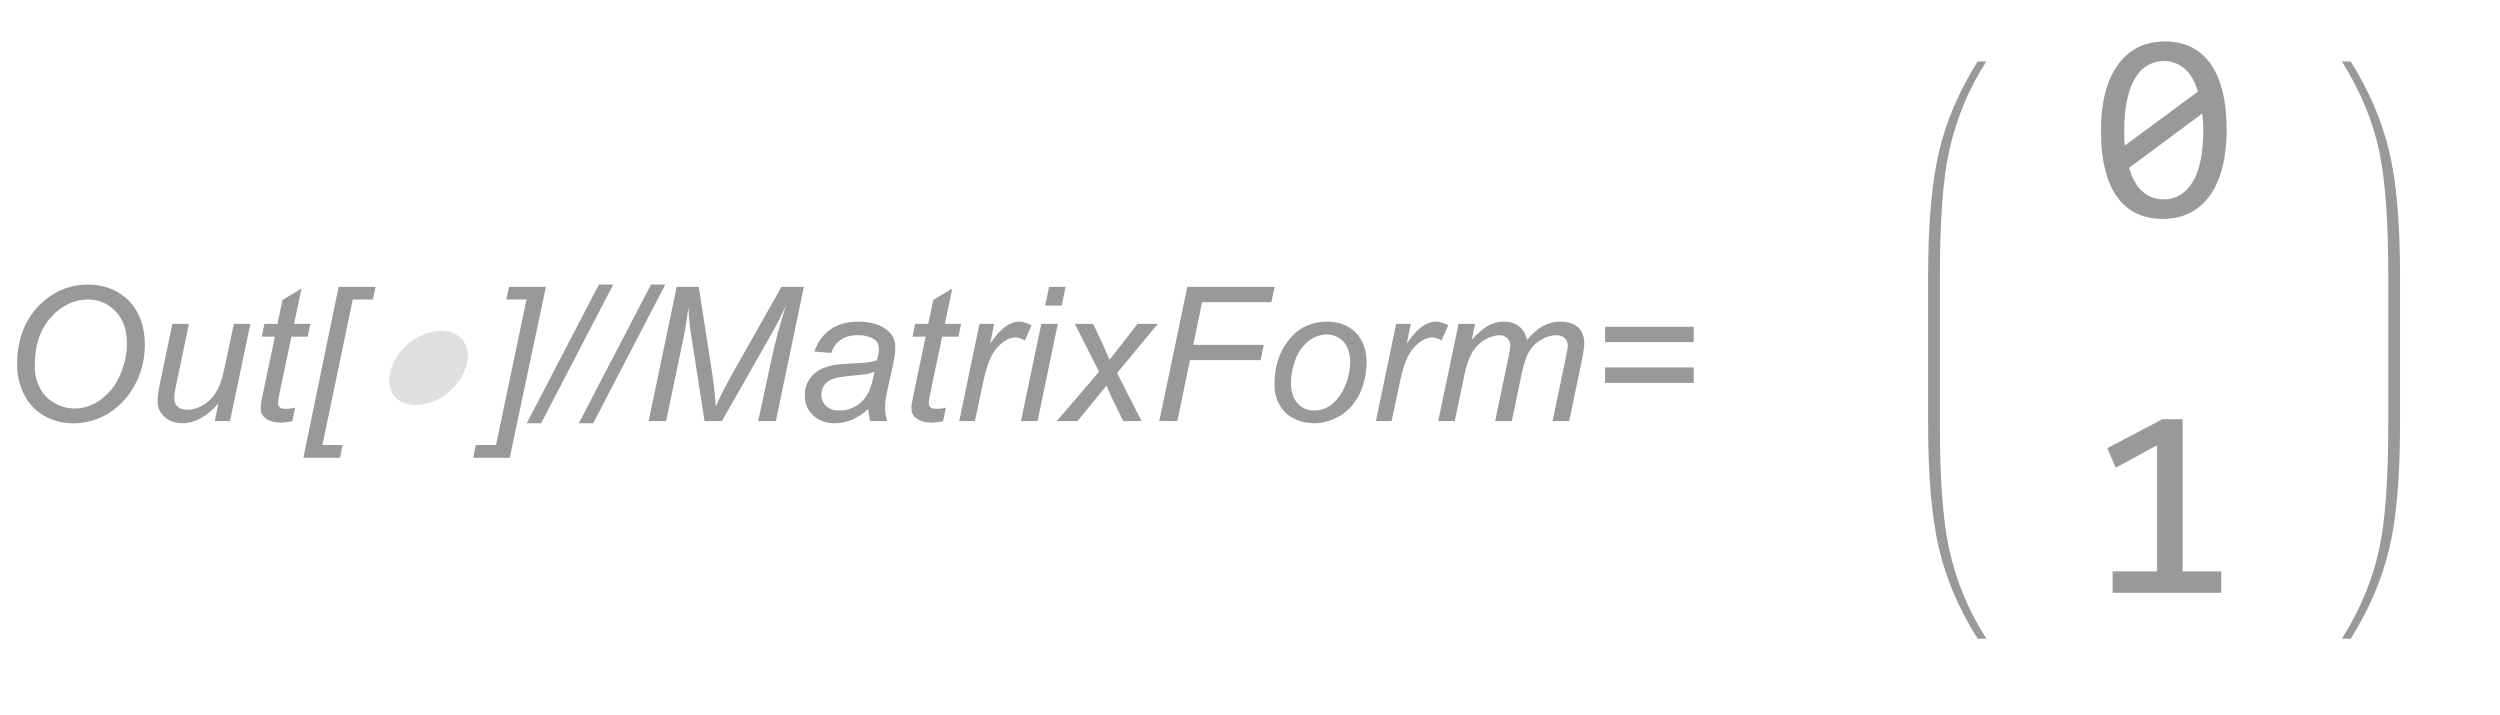
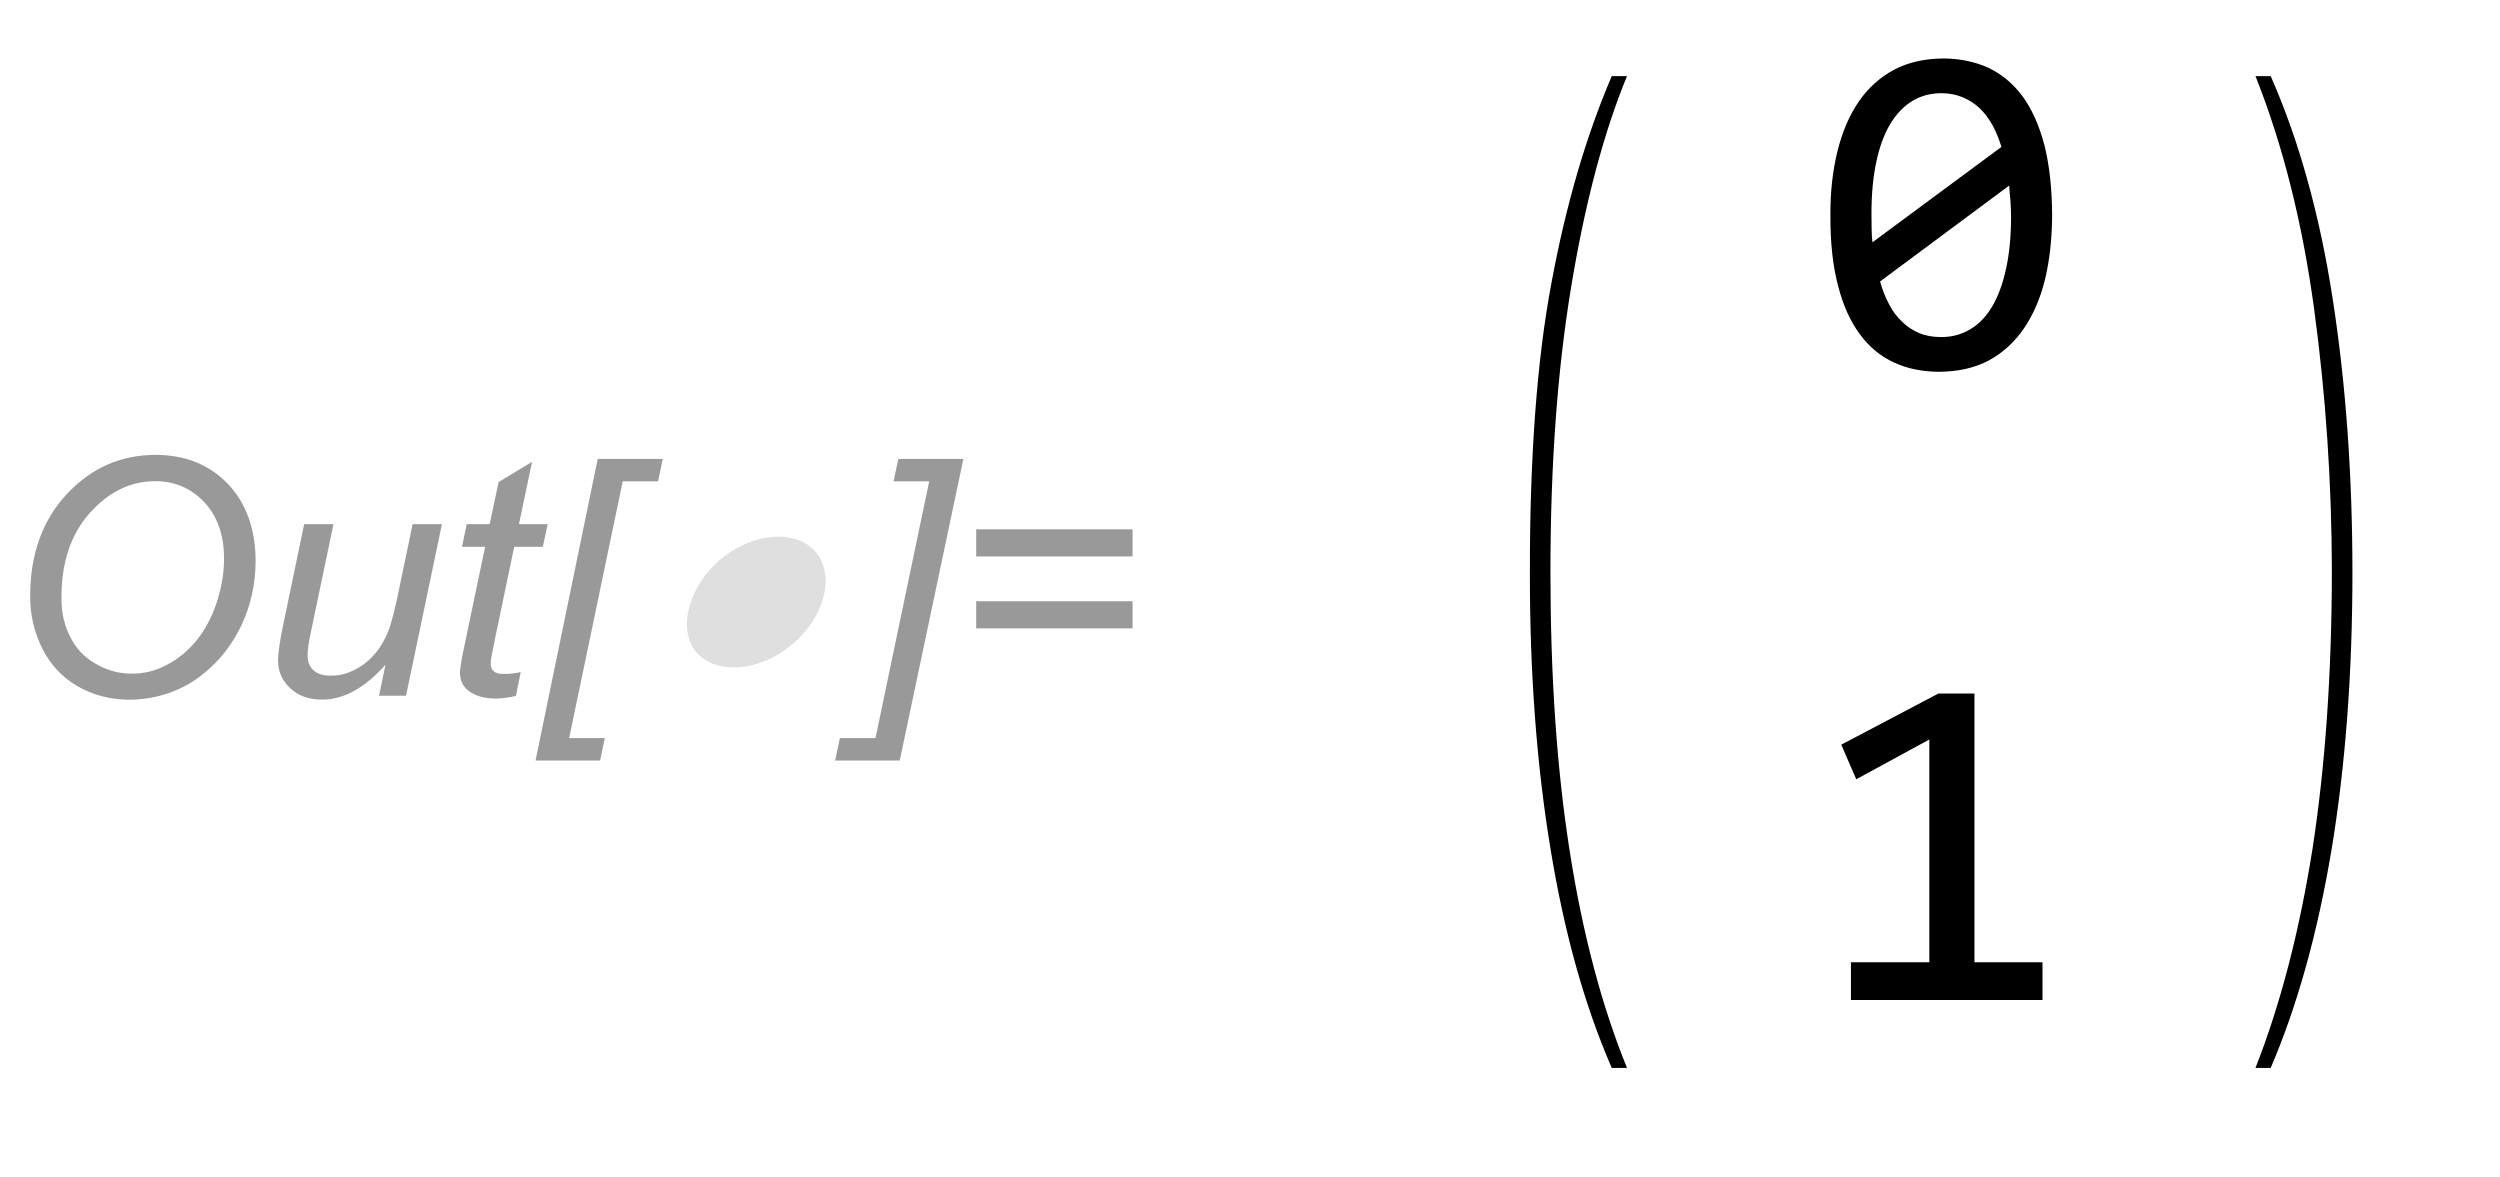
- <svg xmlns="http://www.w3.org/2000/svg" xmlns:xlink="http://www.w3.org/1999/xlink" width="84pt" height="24pt" viewBox="0 0 84 24" version="1.1">
+ <svg xmlns="http://www.w3.org/2000/svg" xmlns:xlink="http://www.w3.org/1999/xlink" width="68pt" height="32pt" viewBox="0 0 68 32" version="1.1">
  <defs>
    <g>
      <symbol overflow="visible" id="glyph0-0">
-         <path style="stroke:none;" d="M 0.789 0 L 0.789 -3.938 L 3.938 -3.938 L 3.938 0 Z M 0.887 -0.098 L 3.84 -0.098 L 3.84 -3.84 L 0.887 -3.84 Z M 0.887 -0.098 " />
+         <path style="stroke:none;" d="M 1.125 0 L 1.125 -5.625 L 5.625 -5.625 L 5.625 0 Z M 1.266 -0.141 L 5.484 -0.141 L 5.484 -5.484 L 1.266 -5.484 Z M 1.266 -0.141 " />
      </symbol>
      <symbol overflow="visible" id="glyph0-1">
-         <path style="stroke:none;" d="M 0.574 -1.891 C 0.574 -2.691 0.805 -3.34 1.27 -3.84 C 1.734 -4.332 2.297 -4.582 2.961 -4.586 C 3.52 -4.582 3.98 -4.398 4.336 -4.035 C 4.688 -3.668 4.863 -3.18 4.867 -2.566 C 4.863 -2.125 4.773 -1.715 4.598 -1.344 C 4.461 -1.059 4.293 -0.816 4.094 -0.617 C 3.887 -0.41 3.668 -0.254 3.441 -0.145 C 3.129 0.004 2.805 0.074 2.465 0.078 C 2.102 0.074 1.773 -0.008 1.477 -0.18 C 1.18 -0.352 0.953 -0.594 0.805 -0.902 C 0.648 -1.211 0.574 -1.539 0.574 -1.891 Z M 1.168 -1.859 C 1.164 -1.59 1.219 -1.348 1.332 -1.129 C 1.441 -0.906 1.605 -0.734 1.824 -0.609 C 2.035 -0.484 2.266 -0.422 2.512 -0.422 C 2.742 -0.422 2.961 -0.477 3.172 -0.586 C 3.375 -0.695 3.562 -0.848 3.73 -1.043 C 3.895 -1.238 4.023 -1.477 4.121 -1.766 C 4.215 -2.047 4.266 -2.332 4.266 -2.613 C 4.266 -3.059 4.137 -3.414 3.887 -3.684 C 3.633 -3.949 3.324 -4.082 2.961 -4.086 C 2.484 -4.082 2.066 -3.883 1.707 -3.48 C 1.344 -3.074 1.164 -2.531 1.168 -1.859 Z M 1.168 -1.859 " />
+         <path style="stroke:none;" d="M 0.82 -2.699 C 0.82 -3.844 1.152 -4.773 1.816 -5.484 C 2.48 -6.195 3.285 -6.551 4.23 -6.551 C 5.035 -6.551 5.688 -6.289 6.195 -5.766 C 6.695 -5.242 6.949 -4.539 6.953 -3.664 C 6.949 -3.035 6.82 -2.457 6.57 -1.922 C 6.375 -1.52 6.137 -1.172 5.848 -0.883 C 5.559 -0.59 5.246 -0.363 4.918 -0.207 C 4.473 0.004 4.008 0.105 3.52 0.109 C 3 0.105 2.531 -0.016 2.109 -0.258 C 1.688 -0.504 1.367 -0.848 1.148 -1.289 C 0.93 -1.73 0.82 -2.199 0.82 -2.699 Z M 1.672 -2.656 C 1.668 -2.273 1.746 -1.926 1.906 -1.609 C 2.059 -1.293 2.293 -1.047 2.605 -0.867 C 2.914 -0.688 3.242 -0.598 3.586 -0.602 C 3.914 -0.598 4.227 -0.676 4.531 -0.836 C 4.828 -0.988 5.098 -1.207 5.332 -1.488 C 5.566 -1.77 5.75 -2.113 5.891 -2.523 C 6.023 -2.93 6.094 -3.332 6.094 -3.73 C 6.094 -4.371 5.914 -4.883 5.555 -5.266 C 5.195 -5.645 4.75 -5.836 4.227 -5.836 C 3.551 -5.836 2.957 -5.547 2.445 -4.973 C 1.926 -4.395 1.668 -3.621 1.672 -2.656 Z M 1.672 -2.656 " />
      </symbol>
      <symbol overflow="visible" id="glyph0-2">
-         <path style="stroke:none;" d="M 2.438 -0.59 C 2.047 -0.148 1.645 0.07 1.238 0.074 C 0.98 0.07 0.777 0 0.625 -0.141 C 0.469 -0.285 0.391 -0.461 0.395 -0.672 C 0.391 -0.809 0.426 -1.047 0.5 -1.383 L 0.891 -3.266 L 1.449 -3.266 L 1.012 -1.18 C 0.973 -1 0.953 -0.867 0.957 -0.773 C 0.953 -0.648 0.992 -0.551 1.066 -0.484 C 1.141 -0.414 1.25 -0.379 1.398 -0.383 C 1.551 -0.379 1.703 -0.418 1.855 -0.496 C 2 -0.57 2.129 -0.672 2.238 -0.801 C 2.348 -0.93 2.434 -1.082 2.504 -1.262 C 2.543 -1.371 2.598 -1.57 2.66 -1.855 L 2.957 -3.266 L 3.512 -3.266 L 2.828 0 L 2.316 0 Z M 2.438 -0.59 " />
+         <path style="stroke:none;" d="M 3.484 -0.844 C 2.922 -0.211 2.348 0.105 1.766 0.105 C 1.402 0.105 1.113 0.004 0.895 -0.203 C 0.672 -0.41 0.562 -0.664 0.562 -0.961 C 0.562 -1.156 0.609 -1.492 0.711 -1.973 L 1.273 -4.668 L 2.07 -4.668 L 1.445 -1.684 C 1.391 -1.43 1.363 -1.238 1.367 -1.102 C 1.363 -0.926 1.418 -0.789 1.527 -0.691 C 1.633 -0.594 1.789 -0.543 2 -0.547 C 2.219 -0.543 2.438 -0.598 2.648 -0.707 C 2.859 -0.812 3.043 -0.957 3.199 -1.145 C 3.355 -1.324 3.48 -1.543 3.578 -1.801 C 3.637 -1.957 3.711 -2.242 3.801 -2.648 L 4.223 -4.668 L 5.02 -4.668 L 4.043 0 L 3.309 0 Z M 3.484 -0.844 " />
      </symbol>
      <symbol overflow="visible" id="glyph0-3">
-         <path style="stroke:none;" d="M 1.512 -0.453 L 1.418 0.004 C 1.285 0.035 1.156 0.051 1.031 0.055 C 0.809 0.051 0.629 0 0.5 -0.109 C 0.398 -0.188 0.352 -0.297 0.355 -0.441 C 0.352 -0.512 0.379 -0.68 0.434 -0.938 L 0.832 -2.836 L 0.391 -2.836 L 0.48 -3.266 L 0.918 -3.266 L 1.09 -4.07 L 1.727 -4.453 L 1.477 -3.266 L 2.023 -3.266 L 1.934 -2.836 L 1.387 -2.836 L 1.008 -1.031 C 0.961 -0.801 0.938 -0.66 0.938 -0.617 C 0.938 -0.547 0.953 -0.496 0.992 -0.465 C 1.027 -0.426 1.09 -0.41 1.18 -0.414 C 1.301 -0.41 1.414 -0.422 1.512 -0.453 Z M 1.512 -0.453 " />
+         <path style="stroke:none;" d="M 2.156 -0.645 L 2.027 0.004 C 1.836 0.051 1.648 0.074 1.473 0.078 C 1.152 0.074 0.902 0 0.715 -0.152 C 0.574 -0.27 0.504 -0.43 0.504 -0.633 C 0.504 -0.734 0.543 -0.969 0.621 -1.34 L 1.188 -4.051 L 0.559 -4.051 L 0.688 -4.668 L 1.312 -4.668 L 1.555 -5.812 L 2.465 -6.363 L 2.109 -4.668 L 2.891 -4.668 L 2.758 -4.051 L 1.98 -4.051 L 1.441 -1.473 C 1.371 -1.141 1.336 -0.945 1.34 -0.883 C 1.336 -0.785 1.363 -0.715 1.422 -0.668 C 1.473 -0.617 1.562 -0.59 1.688 -0.594 C 1.863 -0.59 2.02 -0.609 2.156 -0.645 Z M 2.156 -0.645 " />
      </symbol>
      <symbol overflow="visible" id="glyph0-4">
-         <path style="stroke:none;" d="M 0.039 1.234 L 1.223 -4.508 L 2.465 -4.508 L 2.375 -4.082 L 1.699 -4.082 L 0.68 0.805 L 1.359 0.805 L 1.27 1.234 Z M 0.039 1.234 " />
+         <path style="stroke:none;" d="M 0.059 1.762 L 1.75 -6.441 L 3.52 -6.441 L 3.391 -5.832 L 2.43 -5.832 L 0.973 1.152 L 1.941 1.152 L 1.816 1.762 Z M 0.059 1.762 " />
      </symbol>
      <symbol overflow="visible" id="glyph0-5">
-         <path style="stroke:none;" d="M 0.859 1.234 L -0.367 1.234 L -0.281 0.805 L 0.398 0.805 L 1.422 -4.082 L 0.746 -4.082 L 0.832 -4.508 L 2.074 -4.508 Z M 0.859 1.234 " />
+         <path style="stroke:none;" d="M 1.23 1.762 L -0.527 1.762 L -0.398 1.152 L 0.57 1.152 L 2.031 -5.832 L 1.062 -5.832 L 1.191 -6.441 L 2.961 -6.441 Z M 1.23 1.762 " />
      </symbol>
      <symbol overflow="visible" id="glyph0-6">
-         <path style="stroke:none;" d="M -0.32 0.074 L 2.105 -4.586 L 2.586 -4.586 L 0.164 0.074 Z M -0.32 0.074 " />
-       </symbol>
-       <symbol overflow="visible" id="glyph0-7">
-         <path style="stroke:none;" d="M 0.277 0 L 1.219 -4.508 L 1.961 -4.508 L 2.414 -1.586 C 2.473 -1.199 2.512 -0.832 2.531 -0.484 C 2.656 -0.785 2.863 -1.195 3.16 -1.715 L 4.738 -4.508 L 5.492 -4.508 L 4.551 0 L 3.957 0 L 4.43 -2.191 C 4.539 -2.699 4.695 -3.266 4.898 -3.898 C 4.766 -3.602 4.605 -3.285 4.418 -2.949 L 2.738 0 L 2.156 0 L 1.703 -2.891 C 1.66 -3.152 1.629 -3.461 1.613 -3.816 C 1.559 -3.418 1.512 -3.105 1.465 -2.875 L 0.863 0 Z M 0.277 0 " />
-       </symbol>
-       <symbol overflow="visible" id="glyph0-8">
-         <path style="stroke:none;" d="M 2.41 -0.406 C 2.215 -0.234 2.031 -0.113 1.852 -0.039 C 1.672 0.035 1.48 0.07 1.281 0.074 C 0.98 0.07 0.738 -0.016 0.555 -0.191 C 0.367 -0.367 0.273 -0.594 0.277 -0.875 C 0.273 -1.055 0.316 -1.219 0.402 -1.359 C 0.484 -1.5 0.594 -1.609 0.73 -1.695 C 0.867 -1.777 1.035 -1.84 1.238 -1.879 C 1.359 -1.902 1.598 -1.922 1.949 -1.938 C 2.297 -1.949 2.547 -1.984 2.699 -2.047 C 2.742 -2.195 2.766 -2.324 2.766 -2.426 C 2.766 -2.555 2.719 -2.656 2.625 -2.73 C 2.492 -2.832 2.301 -2.883 2.059 -2.887 C 1.82 -2.883 1.629 -2.832 1.484 -2.73 C 1.332 -2.625 1.227 -2.477 1.16 -2.289 L 0.598 -2.336 C 0.711 -2.66 0.891 -2.91 1.141 -3.082 C 1.387 -3.254 1.703 -3.34 2.086 -3.34 C 2.488 -3.34 2.809 -3.242 3.047 -3.051 C 3.227 -2.906 3.316 -2.719 3.316 -2.492 C 3.316 -2.312 3.289 -2.113 3.238 -1.887 L 3.059 -1.074 C 3 -0.812 2.969 -0.602 2.973 -0.441 C 2.969 -0.336 2.992 -0.191 3.039 0 L 2.477 0 C 2.441 -0.105 2.418 -0.238 2.41 -0.406 Z M 2.617 -1.656 C 2.535 -1.621 2.453 -1.598 2.367 -1.582 C 2.277 -1.566 2.125 -1.547 1.918 -1.531 C 1.59 -1.5 1.363 -1.465 1.234 -1.422 C 1.098 -1.375 0.996 -1.305 0.934 -1.211 C 0.863 -1.113 0.832 -1.008 0.832 -0.891 C 0.832 -0.734 0.883 -0.605 0.992 -0.508 C 1.094 -0.402 1.25 -0.352 1.453 -0.355 C 1.637 -0.352 1.812 -0.398 1.984 -0.5 C 2.152 -0.594 2.285 -0.73 2.387 -0.91 C 2.48 -1.082 2.559 -1.332 2.617 -1.656 Z M 2.617 -1.656 " />
-       </symbol>
-       <symbol overflow="visible" id="glyph0-9">
-         <path style="stroke:none;" d="M 0.211 0 L 0.891 -3.266 L 1.383 -3.266 L 1.246 -2.598 C 1.414 -2.848 1.578 -3.035 1.738 -3.156 C 1.898 -3.277 2.062 -3.34 2.234 -3.34 C 2.34 -3.34 2.477 -3.297 2.641 -3.219 L 2.414 -2.703 C 2.316 -2.77 2.211 -2.805 2.098 -2.809 C 1.902 -2.805 1.699 -2.695 1.496 -2.48 C 1.289 -2.262 1.129 -1.871 1.016 -1.309 L 0.738 0 Z M 0.211 0 " />
-       </symbol>
-       <symbol overflow="visible" id="glyph0-10">
-         <path style="stroke:none;" d="M 1 -3.879 L 1.133 -4.508 L 1.688 -4.508 L 1.555 -3.879 Z M 0.188 0 L 0.871 -3.266 L 1.426 -3.266 L 0.746 0 Z M 0.188 0 " />
-       </symbol>
-       <symbol overflow="visible" id="glyph0-11">
-         <path style="stroke:none;" d="M -0.008 0 L 1.41 -1.656 L 0.598 -3.266 L 1.211 -3.266 L 1.488 -2.684 C 1.59 -2.465 1.68 -2.258 1.766 -2.062 L 2.707 -3.266 L 3.387 -3.266 L 2.016 -1.613 L 2.84 0 L 2.223 0 L 1.898 -0.664 C 1.828 -0.801 1.746 -0.977 1.66 -1.191 L 0.688 0 Z M -0.008 0 " />
-       </symbol>
-       <symbol overflow="visible" id="glyph0-12">
-         <path style="stroke:none;" d="M 0.285 0 L 1.227 -4.508 L 4.16 -4.508 L 4.051 -3.996 L 1.723 -3.996 L 1.426 -2.559 L 3.797 -2.559 L 3.688 -2.047 L 1.316 -2.047 L 0.891 0 Z M 0.285 0 " />
-       </symbol>
-       <symbol overflow="visible" id="glyph0-13">
-         <path style="stroke:none;" d="M 0.309 -1.238 C 0.305 -1.871 0.492 -2.402 0.871 -2.824 C 1.18 -3.168 1.586 -3.34 2.09 -3.34 C 2.48 -3.34 2.797 -3.215 3.039 -2.969 C 3.277 -2.723 3.398 -2.391 3.402 -1.977 C 3.398 -1.594 3.32 -1.246 3.172 -0.926 C 3.016 -0.602 2.801 -0.352 2.523 -0.184 C 2.242 -0.012 1.949 0.07 1.645 0.074 C 1.387 0.07 1.156 0.02 0.949 -0.09 C 0.738 -0.195 0.578 -0.352 0.473 -0.551 C 0.359 -0.746 0.305 -0.973 0.309 -1.238 Z M 0.863 -1.297 C 0.859 -0.984 0.934 -0.75 1.086 -0.594 C 1.23 -0.43 1.418 -0.352 1.648 -0.355 C 1.766 -0.352 1.887 -0.375 2.004 -0.426 C 2.121 -0.473 2.227 -0.547 2.328 -0.648 C 2.426 -0.746 2.512 -0.859 2.586 -0.984 C 2.652 -1.109 2.711 -1.246 2.758 -1.395 C 2.816 -1.598 2.848 -1.789 2.852 -1.977 C 2.848 -2.27 2.773 -2.5 2.629 -2.664 C 2.477 -2.824 2.289 -2.906 2.066 -2.91 C 1.891 -2.906 1.73 -2.863 1.59 -2.785 C 1.441 -2.699 1.312 -2.578 1.199 -2.418 C 1.082 -2.258 0.996 -2.07 0.945 -1.859 C 0.887 -1.645 0.859 -1.457 0.863 -1.297 Z M 0.863 -1.297 " />
-       </symbol>
-       <symbol overflow="visible" id="glyph0-14">
-         <path style="stroke:none;" d="M 0.207 0 L 0.891 -3.266 L 1.445 -3.266 L 1.332 -2.727 C 1.535 -2.953 1.723 -3.113 1.887 -3.207 C 2.051 -3.293 2.227 -3.34 2.418 -3.34 C 2.617 -3.34 2.785 -3.285 2.926 -3.18 C 3.059 -3.07 3.148 -2.918 3.195 -2.727 C 3.359 -2.93 3.535 -3.086 3.719 -3.188 C 3.902 -3.289 4.098 -3.34 4.301 -3.34 C 4.574 -3.34 4.777 -3.273 4.914 -3.145 C 5.047 -3.016 5.113 -2.836 5.117 -2.602 C 5.113 -2.5 5.09 -2.332 5.047 -2.105 L 4.609 0 L 4.051 0 L 4.5 -2.16 C 4.539 -2.336 4.559 -2.461 4.559 -2.539 C 4.559 -2.641 4.523 -2.727 4.457 -2.789 C 4.387 -2.852 4.293 -2.883 4.172 -2.883 C 4.004 -2.883 3.832 -2.832 3.664 -2.73 C 3.488 -2.629 3.355 -2.496 3.262 -2.336 C 3.164 -2.168 3.082 -1.918 3.012 -1.586 L 2.68 0 L 2.121 0 L 2.582 -2.207 C 2.613 -2.352 2.629 -2.457 2.633 -2.527 C 2.629 -2.629 2.598 -2.715 2.531 -2.781 C 2.465 -2.848 2.379 -2.883 2.273 -2.883 C 2.113 -2.883 1.945 -2.832 1.773 -2.73 C 1.598 -2.629 1.457 -2.488 1.352 -2.312 C 1.242 -2.129 1.152 -1.871 1.086 -1.543 L 0.762 0 Z M 0.207 0 " />
-       </symbol>
-       <symbol overflow="visible" id="glyph0-15">
-         <path style="stroke:none;" d="M 3.543 -2.652 L 0.566 -2.652 L 0.566 -3.168 L 3.543 -3.168 Z M 3.543 -1.281 L 0.566 -1.281 L 0.566 -1.801 L 3.543 -1.801 Z M 3.543 -1.281 " />
+         <path style="stroke:none;" d="M 5.062 -3.789 L 0.809 -3.789 L 0.809 -4.527 L 5.062 -4.527 Z M 5.062 -1.832 L 0.809 -1.832 L 0.809 -2.57 L 5.062 -2.57 Z M 5.062 -1.832 " />
      </symbol>
      <symbol overflow="visible" id="glyph1-0">
-         <path style="stroke:none;" d="M 0.395 0 L 2.105 -5.039 L 4.469 -5.039 L 2.758 0 Z M 0.922 -0.395 L 2.496 -0.395 L 3.941 -4.645 L 2.367 -4.645 Z M 0.922 -0.395 " />
+         <path style="stroke:none;" d="M 0.562 0 L 3.008 -7.199 L 6.383 -7.199 L 3.938 0 Z M 1.316 -0.562 L 3.566 -0.562 L 5.629 -6.637 L 3.379 -6.637 Z M 1.316 -0.562 " />
      </symbol>
      <symbol overflow="visible" id="glyph1-1">
-         <path style="stroke:none;" d="M 3.742 -1.785 C 3.684 -1.609 3.598 -1.445 3.48 -1.293 C 3.363 -1.141 3.227 -1.008 3.078 -0.898 C 2.926 -0.781 2.766 -0.695 2.594 -0.637 C 2.418 -0.57 2.246 -0.539 2.074 -0.543 C 1.895 -0.539 1.738 -0.57 1.609 -0.637 C 1.477 -0.695 1.375 -0.781 1.305 -0.895 C 1.23 -1.004 1.188 -1.137 1.176 -1.289 C 1.164 -1.438 1.188 -1.602 1.25 -1.785 C 1.305 -1.961 1.395 -2.125 1.512 -2.277 C 1.629 -2.43 1.758 -2.562 1.906 -2.672 C 2.051 -2.781 2.215 -2.867 2.391 -2.934 C 2.562 -2.996 2.738 -3.027 2.918 -3.031 C 3.09 -3.027 3.242 -2.996 3.375 -2.934 C 3.504 -2.867 3.605 -2.777 3.68 -2.664 C 3.754 -2.551 3.797 -2.418 3.812 -2.27 C 3.824 -2.117 3.801 -1.957 3.742 -1.785 Z M 3.742 -1.785 " />
+         <path style="stroke:none;" d="M 5.348 -2.547 C 5.262 -2.297 5.137 -2.062 4.973 -1.848 C 4.805 -1.629 4.613 -1.441 4.398 -1.285 C 4.184 -1.121 3.953 -0.996 3.707 -0.91 C 3.457 -0.816 3.207 -0.773 2.961 -0.773 C 2.703 -0.773 2.484 -0.816 2.297 -0.906 C 2.109 -0.996 1.965 -1.121 1.863 -1.277 C 1.758 -1.434 1.695 -1.621 1.68 -1.84 C 1.66 -2.059 1.695 -2.293 1.785 -2.547 C 1.867 -2.801 1.992 -3.035 2.16 -3.254 C 2.32 -3.469 2.508 -3.656 2.723 -3.816 C 2.934 -3.973 3.164 -4.098 3.414 -4.191 C 3.66 -4.277 3.91 -4.324 4.168 -4.328 C 4.414 -4.324 4.633 -4.277 4.82 -4.188 C 5.004 -4.094 5.148 -3.969 5.258 -3.809 C 5.359 -3.648 5.422 -3.461 5.445 -3.246 C 5.461 -3.027 5.43 -2.793 5.348 -2.547 Z M 5.348 -2.547 " />
      </symbol>
      <symbol overflow="visible" id="glyph2-0">
-         <path style="stroke:none;" d="M 4.613 -5.809 L 4.613 0 L 0.391 0 L 0.391 -5.809 Z M 4.195 -0.41 L 4.195 -5.395 L 0.801 -5.395 L 0.801 -0.41 Z M 3.551 -3.715 C 3.551 -3.582 3.523 -3.449 3.477 -3.324 C 3.426 -3.195 3.355 -3.086 3.258 -2.992 C 3.16 -2.895 3.035 -2.816 2.883 -2.762 C 2.73 -2.699 2.547 -2.672 2.336 -2.676 L 2.32 -1.973 L 1.875 -1.973 L 1.848 -3.094 L 2.355 -3.094 C 2.781 -3.094 2.992 -3.285 2.996 -3.676 C 2.992 -3.805 2.961 -3.926 2.902 -4.035 C 2.836 -4.141 2.75 -4.23 2.637 -4.309 C 2.523 -4.379 2.387 -4.438 2.23 -4.48 C 2.07 -4.516 1.898 -4.535 1.711 -4.539 L 1.555 -4.539 L 1.555 -4.984 L 1.738 -4.984 C 2.047 -4.98 2.316 -4.941 2.543 -4.871 C 2.77 -4.793 2.957 -4.695 3.105 -4.578 C 3.254 -4.453 3.363 -4.316 3.441 -4.168 C 3.512 -4.012 3.551 -3.863 3.551 -3.715 Z M 2.094 -1.574 C 2.199 -1.57 2.293 -1.531 2.367 -1.461 C 2.438 -1.383 2.473 -1.293 2.477 -1.184 C 2.473 -1.129 2.461 -1.078 2.445 -1.031 C 2.422 -0.984 2.398 -0.945 2.367 -0.914 C 2.332 -0.879 2.289 -0.852 2.242 -0.832 C 2.191 -0.809 2.141 -0.797 2.094 -0.801 C 2.035 -0.797 1.984 -0.809 1.941 -0.832 C 1.895 -0.852 1.855 -0.879 1.824 -0.914 C 1.785 -0.945 1.758 -0.984 1.742 -1.031 C 1.719 -1.078 1.711 -1.129 1.711 -1.184 C 1.711 -1.234 1.719 -1.281 1.742 -1.332 C 1.758 -1.375 1.785 -1.418 1.824 -1.457 C 1.855 -1.492 1.895 -1.52 1.941 -1.543 C 1.984 -1.559 2.035 -1.57 2.094 -1.574 Z M 2.094 -1.574 " />
+         <path style="stroke:none;" d="M 0.812 0 L 0.812 -9.961 L 5.688 -9.961 L 5.688 0 Z M 1.625 -0.812 L 4.875 -0.812 L 4.875 -9.148 L 1.625 -9.148 Z M 1.625 -0.812 " />
      </symbol>
      <symbol overflow="visible" id="glyph2-1">
-         <path style="stroke:none;" d="M 4.613 -2.902 C 4.609 -2.453 4.566 -2.047 4.477 -1.684 C 4.387 -1.316 4.25 -1.004 4.074 -0.742 C 3.891 -0.48 3.668 -0.277 3.402 -0.137 C 3.133 0.008 2.816 0.074 2.457 0.078 C 2.145 0.074 1.863 0.02 1.609 -0.094 C 1.352 -0.211 1.133 -0.391 0.953 -0.633 C 0.77 -0.875 0.629 -1.184 0.535 -1.562 C 0.434 -1.938 0.387 -2.383 0.391 -2.902 C 0.387 -3.34 0.43 -3.746 0.523 -4.117 C 0.609 -4.48 0.746 -4.797 0.93 -5.062 C 1.105 -5.324 1.328 -5.527 1.602 -5.672 C 1.867 -5.812 2.184 -5.883 2.547 -5.887 C 2.855 -5.883 3.137 -5.824 3.395 -5.711 C 3.645 -5.59 3.863 -5.41 4.047 -5.168 C 4.227 -4.926 4.367 -4.613 4.465 -4.238 C 4.562 -3.859 4.609 -3.414 4.613 -2.902 Z M 3.828 -2.875 C 3.824 -2.973 3.82 -3.074 3.816 -3.176 C 3.809 -3.273 3.801 -3.367 3.793 -3.465 L 1.336 -1.641 C 1.379 -1.484 1.434 -1.34 1.504 -1.211 C 1.57 -1.078 1.652 -0.965 1.754 -0.875 C 1.848 -0.781 1.957 -0.711 2.082 -0.66 C 2.199 -0.605 2.34 -0.578 2.5 -0.582 C 2.699 -0.578 2.883 -0.629 3.051 -0.727 C 3.211 -0.824 3.352 -0.969 3.469 -1.164 C 3.586 -1.355 3.672 -1.594 3.734 -1.879 C 3.793 -2.164 3.824 -2.496 3.828 -2.875 Z M 1.172 -2.93 C 1.172 -2.836 1.172 -2.742 1.172 -2.652 C 1.172 -2.559 1.176 -2.469 1.191 -2.387 L 3.648 -4.203 C 3.602 -4.352 3.543 -4.492 3.477 -4.617 C 3.406 -4.742 3.328 -4.848 3.234 -4.938 C 3.141 -5.027 3.031 -5.098 2.91 -5.148 C 2.785 -5.199 2.648 -5.227 2.5 -5.227 C 2.297 -5.227 2.113 -5.176 1.953 -5.078 C 1.785 -4.98 1.645 -4.836 1.531 -4.641 C 1.414 -4.445 1.328 -4.203 1.266 -3.922 C 1.203 -3.633 1.172 -3.305 1.172 -2.93 Z M 1.172 -2.93 " />
+         <path style="stroke:none;" d="M 6.254 10.582 L 5.84 10.582 C 5.098 8.879 4.543 6.887 4.172 4.613 C 3.797 2.332 3.609 -0.164 3.613 -2.887 C 3.609 -6.051 3.805 -8.684 4.203 -10.789 C 4.594 -12.891 5.141 -14.762 5.84 -16.395 L 6.254 -16.395 C 5.613 -14.836 5.109 -12.922 4.734 -10.652 C 4.359 -8.383 4.172 -5.801 4.172 -2.914 C 4.172 -0.082 4.344 2.445 4.695 4.68 C 5.043 6.91 5.562 8.879 6.254 10.582 Z M 6.254 10.582 " />
      </symbol>
      <symbol overflow="visible" id="glyph2-2">
-         <path style="stroke:none;" d="M 4.43 0 L 0.781 0 L 0.781 -0.719 L 2.273 -0.719 L 2.273 -4.957 L 0.883 -4.203 L 0.602 -4.859 L 2.449 -5.832 L 3.133 -5.832 L 3.133 -0.719 L 4.43 -0.719 Z M 4.43 0 " />
+         <path style="stroke:none;" d="M 4.184 -2.887 C 4.184 -0.137 3.992 2.371 3.617 4.641 C 3.238 6.906 2.688 8.887 1.961 10.582 L 1.547 10.582 C 2.227 8.855 2.742 6.867 3.098 4.625 C 3.445 2.375 3.621 -0.133 3.625 -2.914 C 3.621 -5.328 3.461 -7.715 3.141 -10.07 C 2.82 -12.422 2.289 -14.531 1.547 -16.395 L 1.961 -16.395 C 2.73 -14.652 3.293 -12.629 3.648 -10.332 C 4.004 -8.031 4.184 -5.551 4.184 -2.887 Z M 4.184 -2.887 " />
+       </symbol>
+       <symbol overflow="visible" id="glyph3-0">
+         <path style="stroke:none;" d="M 6.59 -8.297 L 6.59 0 L 0.559 0 L 0.559 -8.297 Z M 5.992 -0.586 L 5.992 -7.707 L 1.141 -7.707 L 1.141 -0.586 Z M 5.07 -5.305 C 5.066 -5.109 5.035 -4.926 4.969 -4.75 C 4.898 -4.566 4.793 -4.406 4.656 -4.273 C 4.516 -4.133 4.336 -4.023 4.121 -3.945 C 3.902 -3.859 3.645 -3.82 3.34 -3.82 L 3.312 -2.82 L 2.68 -2.82 L 2.641 -4.418 L 3.363 -4.418 C 3.973 -4.418 4.277 -4.695 4.277 -5.25 C 4.277 -5.438 4.23 -5.605 4.145 -5.762 C 4.051 -5.91 3.926 -6.043 3.77 -6.152 C 3.605 -6.262 3.414 -6.344 3.191 -6.402 C 2.961 -6.457 2.711 -6.484 2.445 -6.488 L 2.223 -6.488 L 2.223 -7.121 L 2.48 -7.121 C 2.922 -7.117 3.309 -7.062 3.633 -6.957 C 3.957 -6.848 4.227 -6.711 4.441 -6.539 C 4.652 -6.367 4.809 -6.172 4.914 -5.957 C 5.016 -5.734 5.066 -5.516 5.07 -5.305 Z M 2.988 -2.246 C 3.145 -2.242 3.273 -2.188 3.379 -2.082 C 3.48 -1.973 3.531 -1.844 3.535 -1.688 C 3.531 -1.609 3.52 -1.539 3.492 -1.477 C 3.465 -1.41 3.426 -1.352 3.379 -1.305 C 3.328 -1.254 3.27 -1.215 3.207 -1.184 C 3.137 -1.152 3.066 -1.137 2.988 -1.141 C 2.91 -1.137 2.84 -1.152 2.777 -1.184 C 2.711 -1.215 2.652 -1.254 2.605 -1.305 C 2.555 -1.352 2.516 -1.41 2.488 -1.477 C 2.457 -1.539 2.441 -1.609 2.445 -1.688 C 2.441 -1.766 2.457 -1.836 2.488 -1.906 C 2.516 -1.969 2.555 -2.027 2.605 -2.082 C 2.652 -2.129 2.711 -2.168 2.777 -2.199 C 2.84 -2.227 2.91 -2.242 2.988 -2.246 Z M 2.988 -2.246 " />
+       </symbol>
+       <symbol overflow="visible" id="glyph3-1">
+         <path style="stroke:none;" d="M 6.59 -4.145 C 6.586 -3.504 6.523 -2.926 6.398 -2.406 C 6.27 -1.883 6.074 -1.434 5.82 -1.062 C 5.559 -0.684 5.238 -0.395 4.859 -0.191 C 4.473 0.012 4.023 0.109 3.512 0.113 C 3.062 0.109 2.66 0.031 2.297 -0.137 C 1.93 -0.301 1.617 -0.559 1.363 -0.906 C 1.102 -1.254 0.902 -1.695 0.766 -2.234 C 0.625 -2.766 0.555 -3.402 0.559 -4.145 C 0.555 -4.777 0.621 -5.359 0.75 -5.883 C 0.879 -6.406 1.07 -6.855 1.328 -7.234 C 1.582 -7.605 1.902 -7.895 2.289 -8.102 C 2.672 -8.305 3.121 -8.406 3.637 -8.41 C 4.078 -8.406 4.48 -8.324 4.848 -8.16 C 5.207 -7.992 5.52 -7.734 5.781 -7.387 C 6.039 -7.035 6.238 -6.59 6.379 -6.055 C 6.516 -5.516 6.586 -4.879 6.59 -4.145 Z M 5.473 -4.105 C 5.473 -4.25 5.465 -4.395 5.457 -4.535 C 5.441 -4.676 5.43 -4.812 5.422 -4.953 L 1.91 -2.344 C 1.973 -2.121 2.051 -1.914 2.152 -1.73 C 2.246 -1.543 2.363 -1.387 2.504 -1.254 C 2.637 -1.121 2.793 -1.016 2.973 -0.941 C 3.145 -0.867 3.348 -0.832 3.574 -0.832 C 3.859 -0.832 4.117 -0.898 4.355 -1.039 C 4.59 -1.176 4.793 -1.383 4.957 -1.66 C 5.121 -1.934 5.246 -2.277 5.336 -2.688 C 5.426 -3.094 5.473 -3.566 5.473 -4.105 Z M 1.676 -4.184 C 1.676 -4.051 1.676 -3.918 1.68 -3.789 C 1.68 -3.656 1.688 -3.531 1.703 -3.41 L 5.211 -6.004 C 5.145 -6.219 5.066 -6.414 4.969 -6.594 C 4.871 -6.77 4.754 -6.926 4.621 -7.055 C 4.484 -7.184 4.328 -7.281 4.156 -7.355 C 3.98 -7.426 3.789 -7.465 3.574 -7.465 C 3.285 -7.465 3.023 -7.395 2.789 -7.254 C 2.555 -7.113 2.352 -6.902 2.188 -6.629 C 2.02 -6.348 1.895 -6.008 1.809 -5.602 C 1.719 -5.191 1.676 -4.719 1.676 -4.184 Z M 1.676 -4.184 " />
+       </symbol>
+       <symbol overflow="visible" id="glyph3-2">
+         <path style="stroke:none;" d="M 6.328 0 L 1.117 0 L 1.117 -1.027 L 3.25 -1.027 L 3.25 -7.086 L 1.262 -6.004 L 0.855 -6.945 L 3.496 -8.336 L 4.477 -8.336 L 4.477 -1.027 L 6.328 -1.027 Z M 6.328 0 " />
      </symbol>
    </g>
  </defs>
-   <g id="surface50">
+   <g id="surface75">
    <g style="fill:rgb(59.999%,59.999%,59.999%);fill-opacity:1;">
-       <use xlink:href="#glyph0-1" x="0" y="14.147" />
-       <use xlink:href="#glyph0-2" x="4.9" y="14.147" />
-       <use xlink:href="#glyph0-3" x="8.404" y="14.147" />
-       <use xlink:href="#glyph0-4" x="10.154" y="14.147" />
+       <use xlink:href="#glyph0-1" x="0" y="18.924" />
+       <use xlink:href="#glyph0-2" x="7.001" y="18.924" />
+       <use xlink:href="#glyph0-3" x="12.007" y="18.924" />
+       <use xlink:href="#glyph0-4" x="14.508" y="18.924" />
    </g>
    <g style="fill:rgb(59.999%,59.999%,59.999%);fill-opacity:0.32;">
-       <use xlink:href="#glyph1-1" x="11.904" y="14.147" />
+       <use xlink:href="#glyph1-1" x="17.009" y="18.924" />
    </g>
    <g style="fill:rgb(59.999%,59.999%,59.999%);fill-opacity:1;">
-       <use xlink:href="#glyph0-5" x="16.268" y="14.147" />
-       <use xlink:href="#glyph0-6" x="18.018" y="14.147" />
-       <use xlink:href="#glyph0-6" x="19.768" y="14.147" />
-       <use xlink:href="#glyph0-7" x="21.518" y="14.147" />
-       <use xlink:href="#glyph0-8" x="26.766" y="14.147" />
-       <use xlink:href="#glyph0-3" x="30.27" y="14.147" />
-       <use xlink:href="#glyph0-9" x="32.02" y="14.147" />
-       <use xlink:href="#glyph0-10" x="34.117" y="14.147" />
-       <use xlink:href="#glyph0-11" x="35.517" y="14.147" />
-       <use xlink:href="#glyph0-12" x="38.667" y="14.147" />
-       <use xlink:href="#glyph0-13" x="42.516" y="14.147" />
-       <use xlink:href="#glyph0-9" x="46.02" y="14.147" />
-       <use xlink:href="#glyph0-14" x="48.117" y="14.147" />
-       <use xlink:href="#glyph0-15" x="53.365" y="14.147" />
+       <use xlink:href="#glyph0-5" x="23.243" y="18.924" />
+       <use xlink:href="#glyph0-6" x="25.744" y="18.924" />
    </g>
-     <path style=" stroke:none;fill-rule:evenodd;fill:rgb(59.999%,59.999%,59.999%);fill-opacity:1;" d="M 65.18 9.715 L 65.18 9.262 C 65.18 7.426 65.281 6.027 65.492 5.074 C 65.727 4 66.141 2.996 66.742 2.066 L 66.449 2.066 C 65.828 3.055 65.395 4.062 65.152 5.086 C 64.91 6.113 64.785 7.504 64.785 9.262 L 64.785 14.266 C 64.785 16.023 64.91 17.418 65.152 18.441 C 65.395 19.469 65.828 20.473 66.449 21.461 L 66.742 21.461 C 66.141 20.527 65.727 19.523 65.492 18.449 C 65.281 17.492 65.18 16.098 65.18 14.266 Z M 65.18 9.715 " />
-     <g style="fill:rgb(59.999%,59.999%,59.999%);fill-opacity:1;">
-       <use xlink:href="#glyph2-1" x="70.204" y="7.278" />
+     <g style="fill:rgb(0%,0%,0%);fill-opacity:1;">
+       <use xlink:href="#glyph2-1" x="38" y="18.465" />
    </g>
-     <g style="fill:rgb(59.999%,59.999%,59.999%);fill-opacity:1;">
-       <use xlink:href="#glyph2-2" x="70.204" y="19.918" />
+     <g style="fill:rgb(0%,0%,0%);fill-opacity:1;">
+       <use xlink:href="#glyph3-1" x="49.228" y="10" />
    </g>
-     <path style=" stroke:none;fill-rule:evenodd;fill:rgb(59.999%,59.999%,59.999%);fill-opacity:1;" d="M 80.641 9.715 L 80.641 9.262 C 80.641 7.484 80.52 6.09 80.277 5.086 C 80.031 4.055 79.602 3.047 78.984 2.066 L 78.688 2.066 C 79.301 3.039 79.719 4.043 79.941 5.074 C 80.145 6.027 80.246 7.422 80.246 9.262 L 80.246 14.266 C 80.246 16.105 80.145 17.5 79.941 18.449 C 79.715 19.492 79.297 20.496 78.688 21.461 L 78.984 21.461 C 79.602 20.477 80.031 19.473 80.277 18.441 C 80.52 17.434 80.641 16.043 80.641 14.266 Z M 80.641 9.715 " />
+     <g style="fill:rgb(0%,0%,0%);fill-opacity:1;">
+       <use xlink:href="#glyph3-2" x="49.228" y="27.2" />
+     </g>
+     <g style="fill:rgb(0%,0%,0%);fill-opacity:1;">
+       <use xlink:href="#glyph2-2" x="59.802" y="18.465" />
+     </g>
  </g>
</svg>
